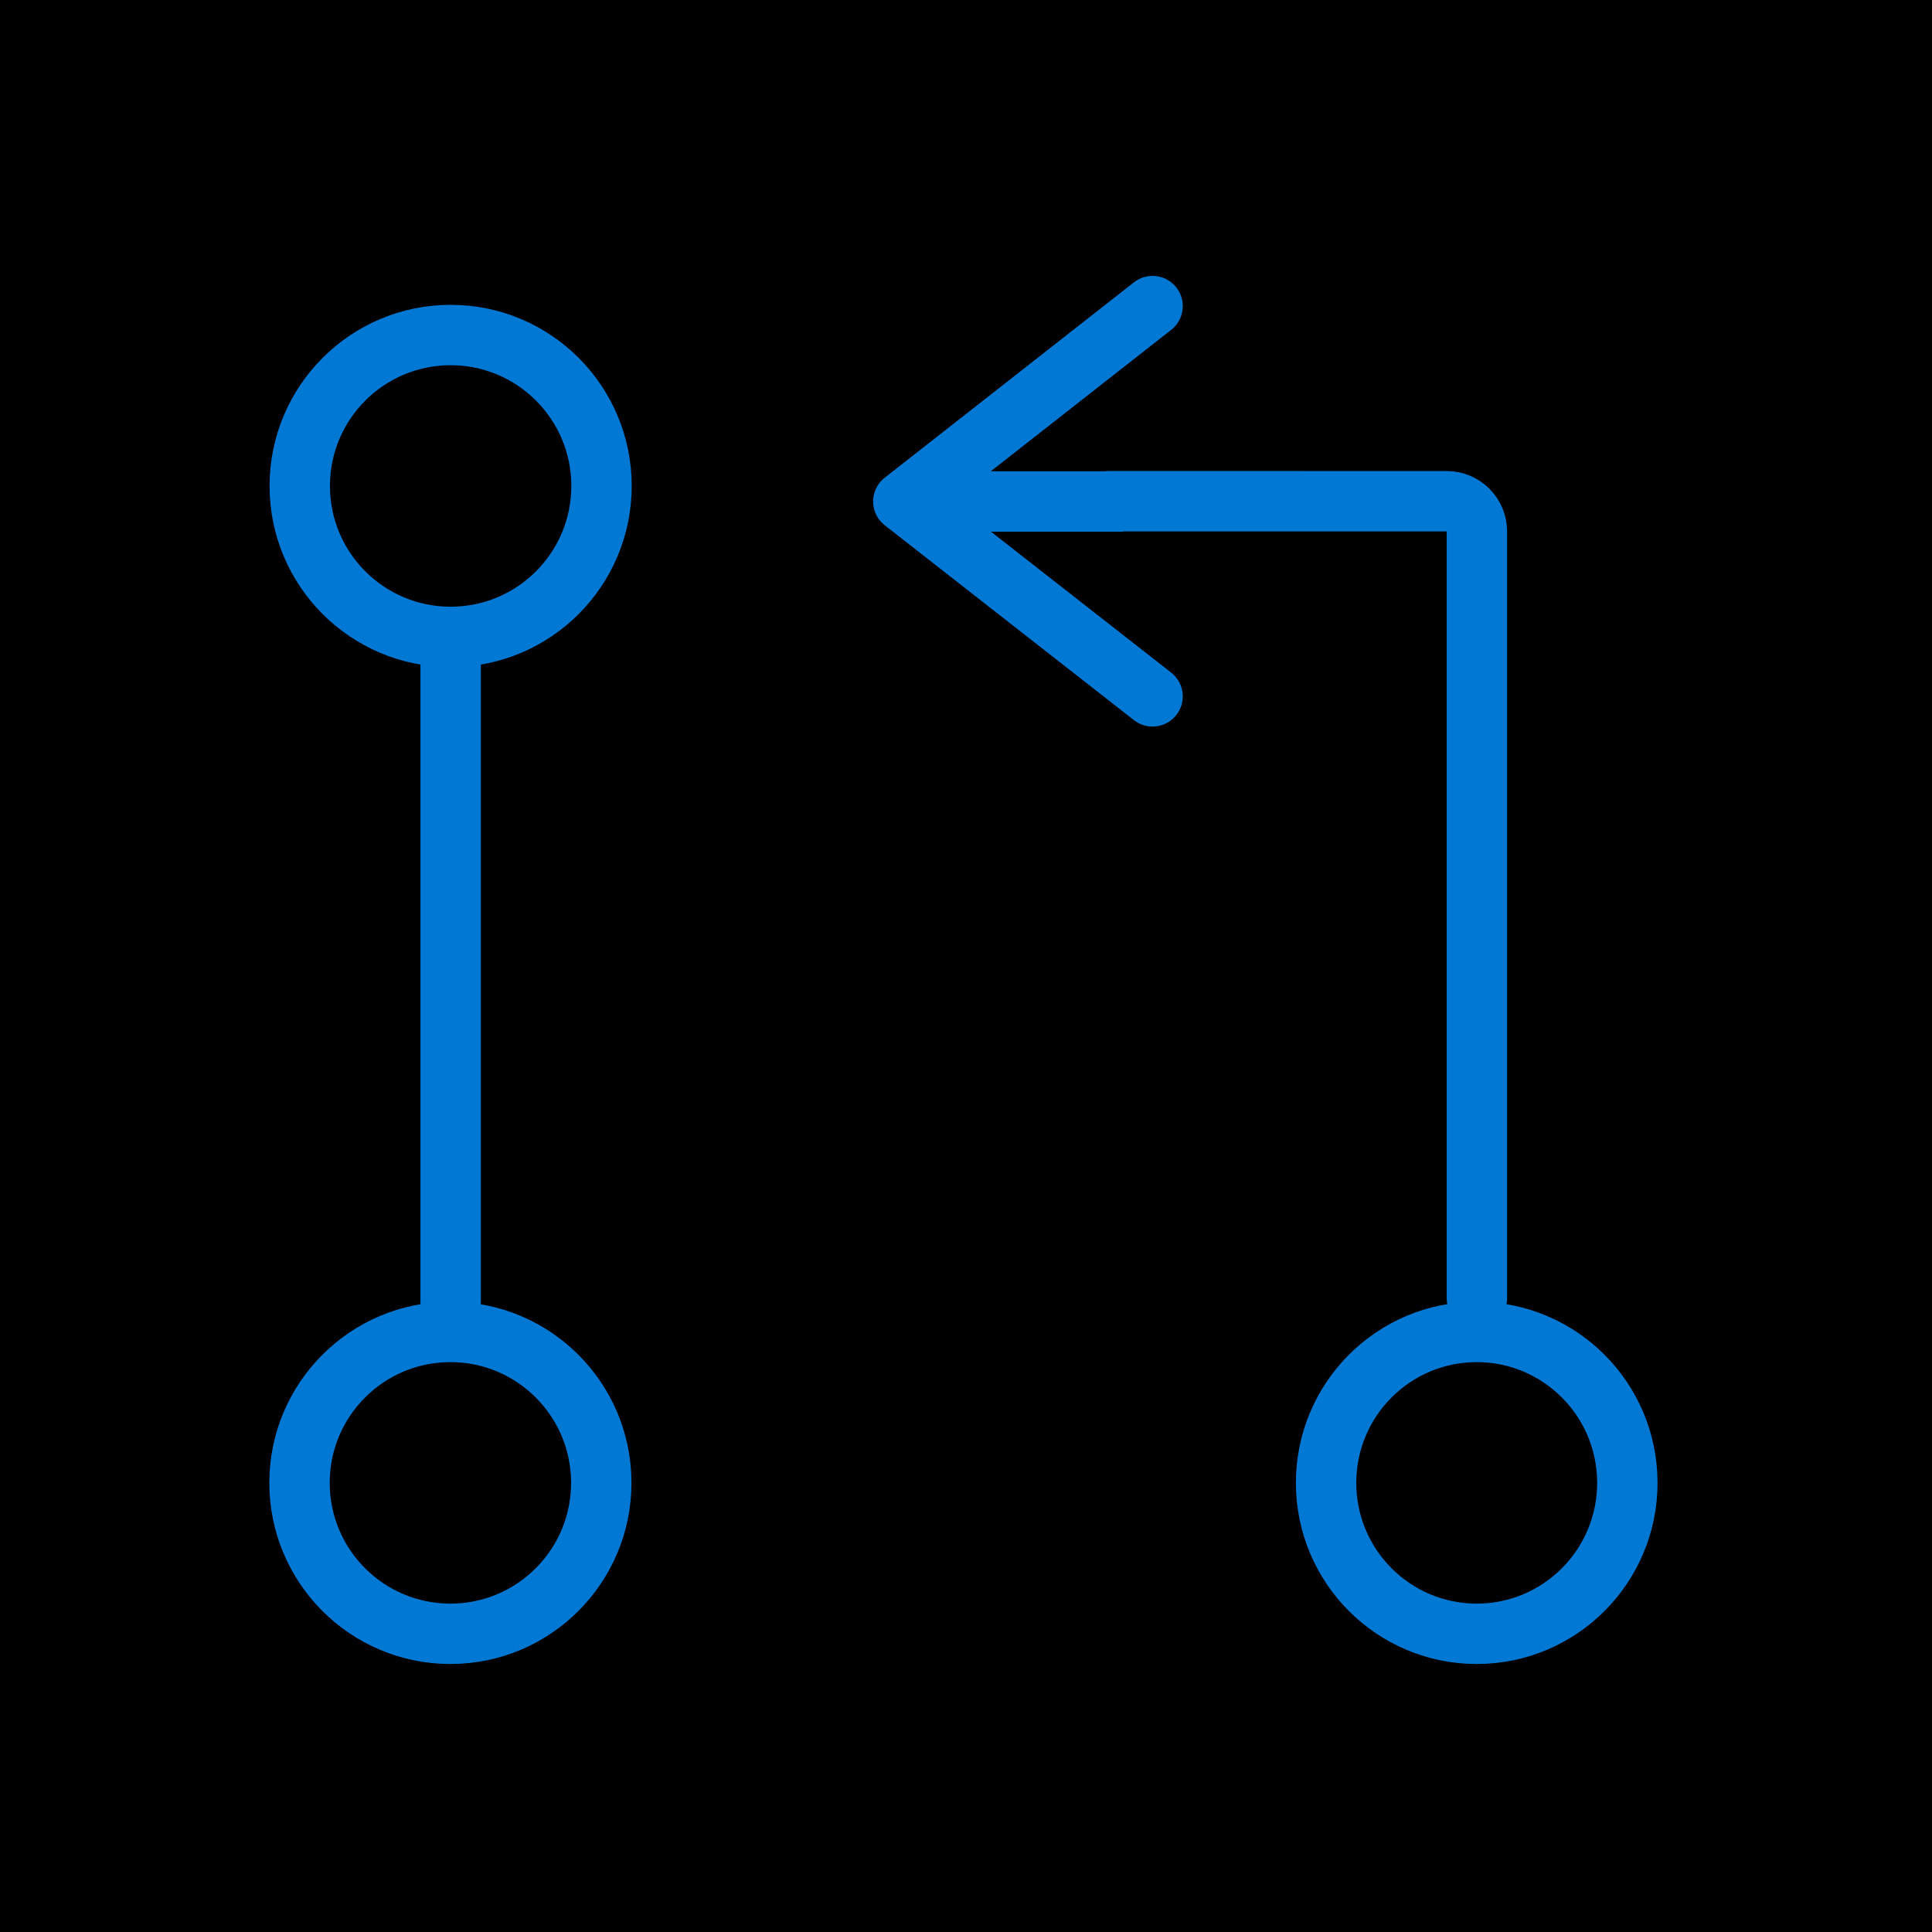
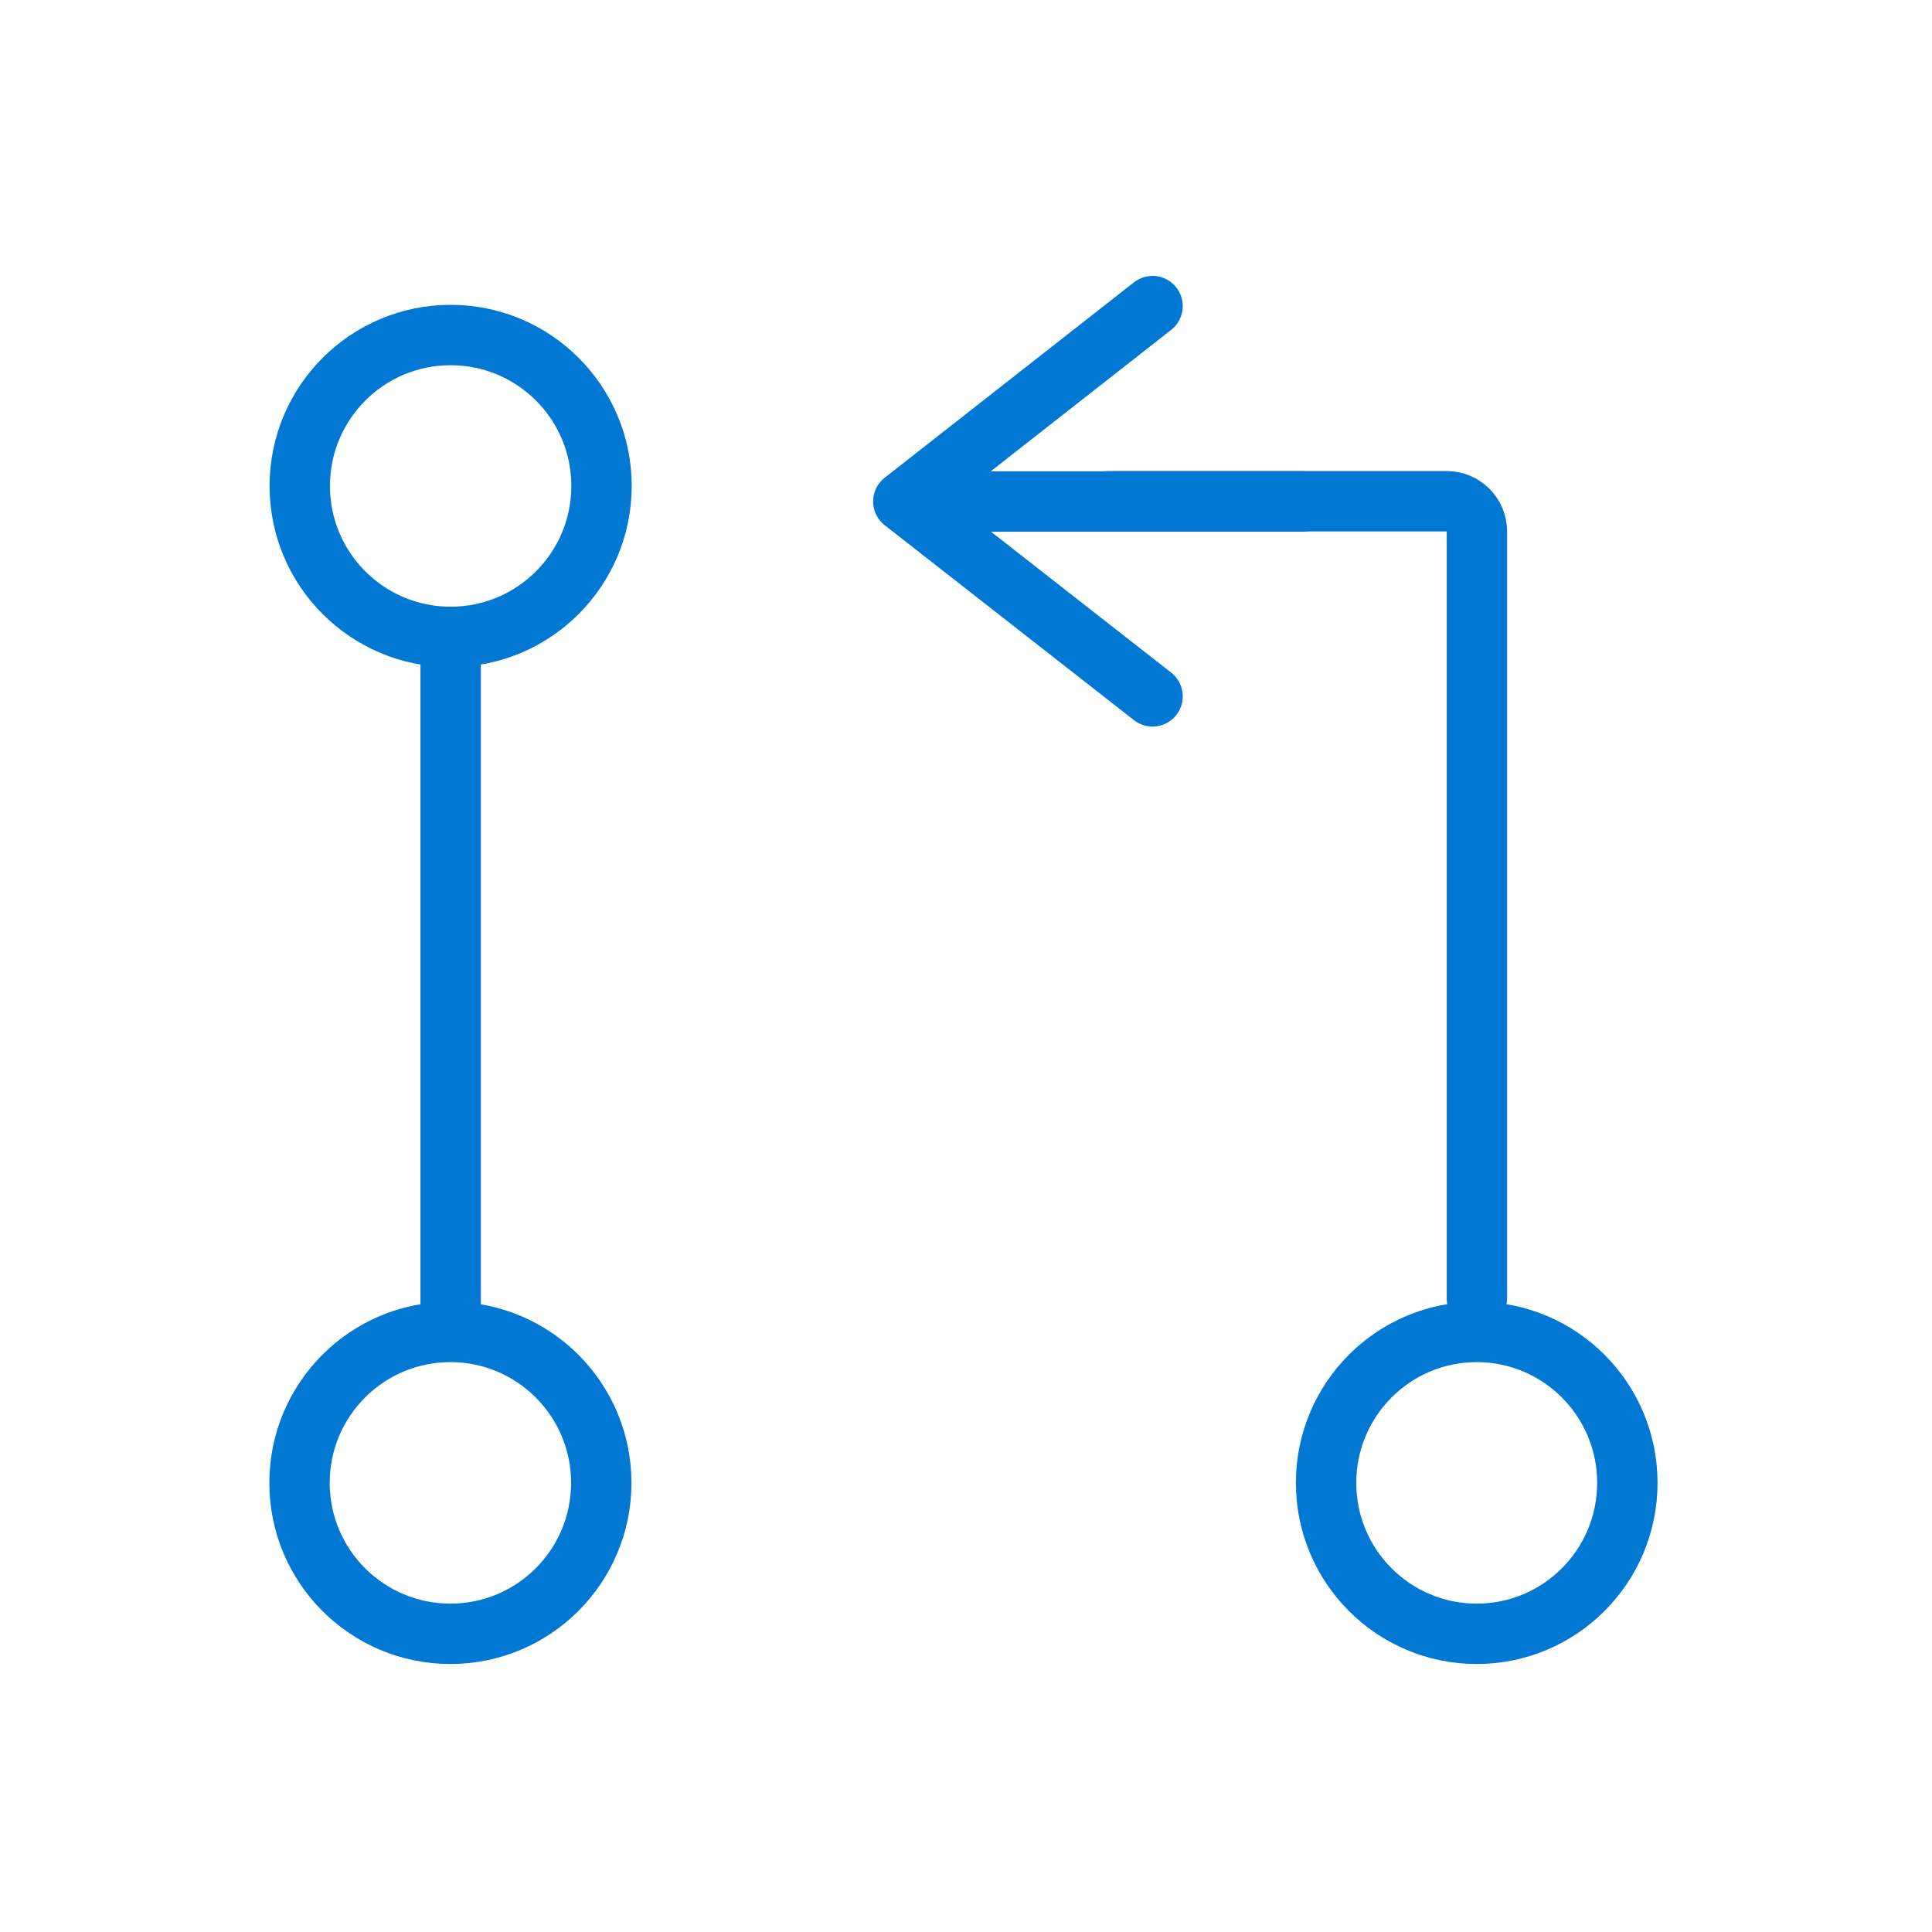
- <svg xmlns="http://www.w3.org/2000/svg" fill="currentColor" viewBox="0 0 32 32">
-   <path d="m0 0h32v32h-32z" fill="currentColor" />
+ <svg xmlns="http://www.w3.org/2000/svg" fill="none" height="32" viewBox="0 0 32 32" width="32">
+   <path d="m0 0h32v32h-32z" fill="#fff" />
  <g stroke="#0278d5">
    <ellipse cx="7.464" cy="8.049" rx="2.499" ry="2.5" />
    <path d="m7.464 10.557v11.477" />
    <ellipse cx="7.46" cy="24.561" rx="2.499" ry="2.5" />
    <ellipse cx="24.459" cy="24.561" rx="2.495" ry="2.5" />
-     <path d="m19.09 11.534-4.128-3.228m0 0 4.128-3.236m-4.128 3.236h6.608" stroke-linecap="round" stroke-linejoin="round" />
-     <path d="m18.369 8.302h5.593c.276 0 .5.224.5.5v12.699" stroke-linecap="round" stroke-linejoin="round" />
+     <g stroke-linecap="round" stroke-linejoin="round">
+       <path d="m19.09 11.534-4.128-3.228m0 0 4.128-3.236m-4.128 3.236h6.608" />
+       <path d="m18.369 8.302h5.593c.276 0 .5.224.5.5v12.699" />
+     </g>
  </g>
</svg>
